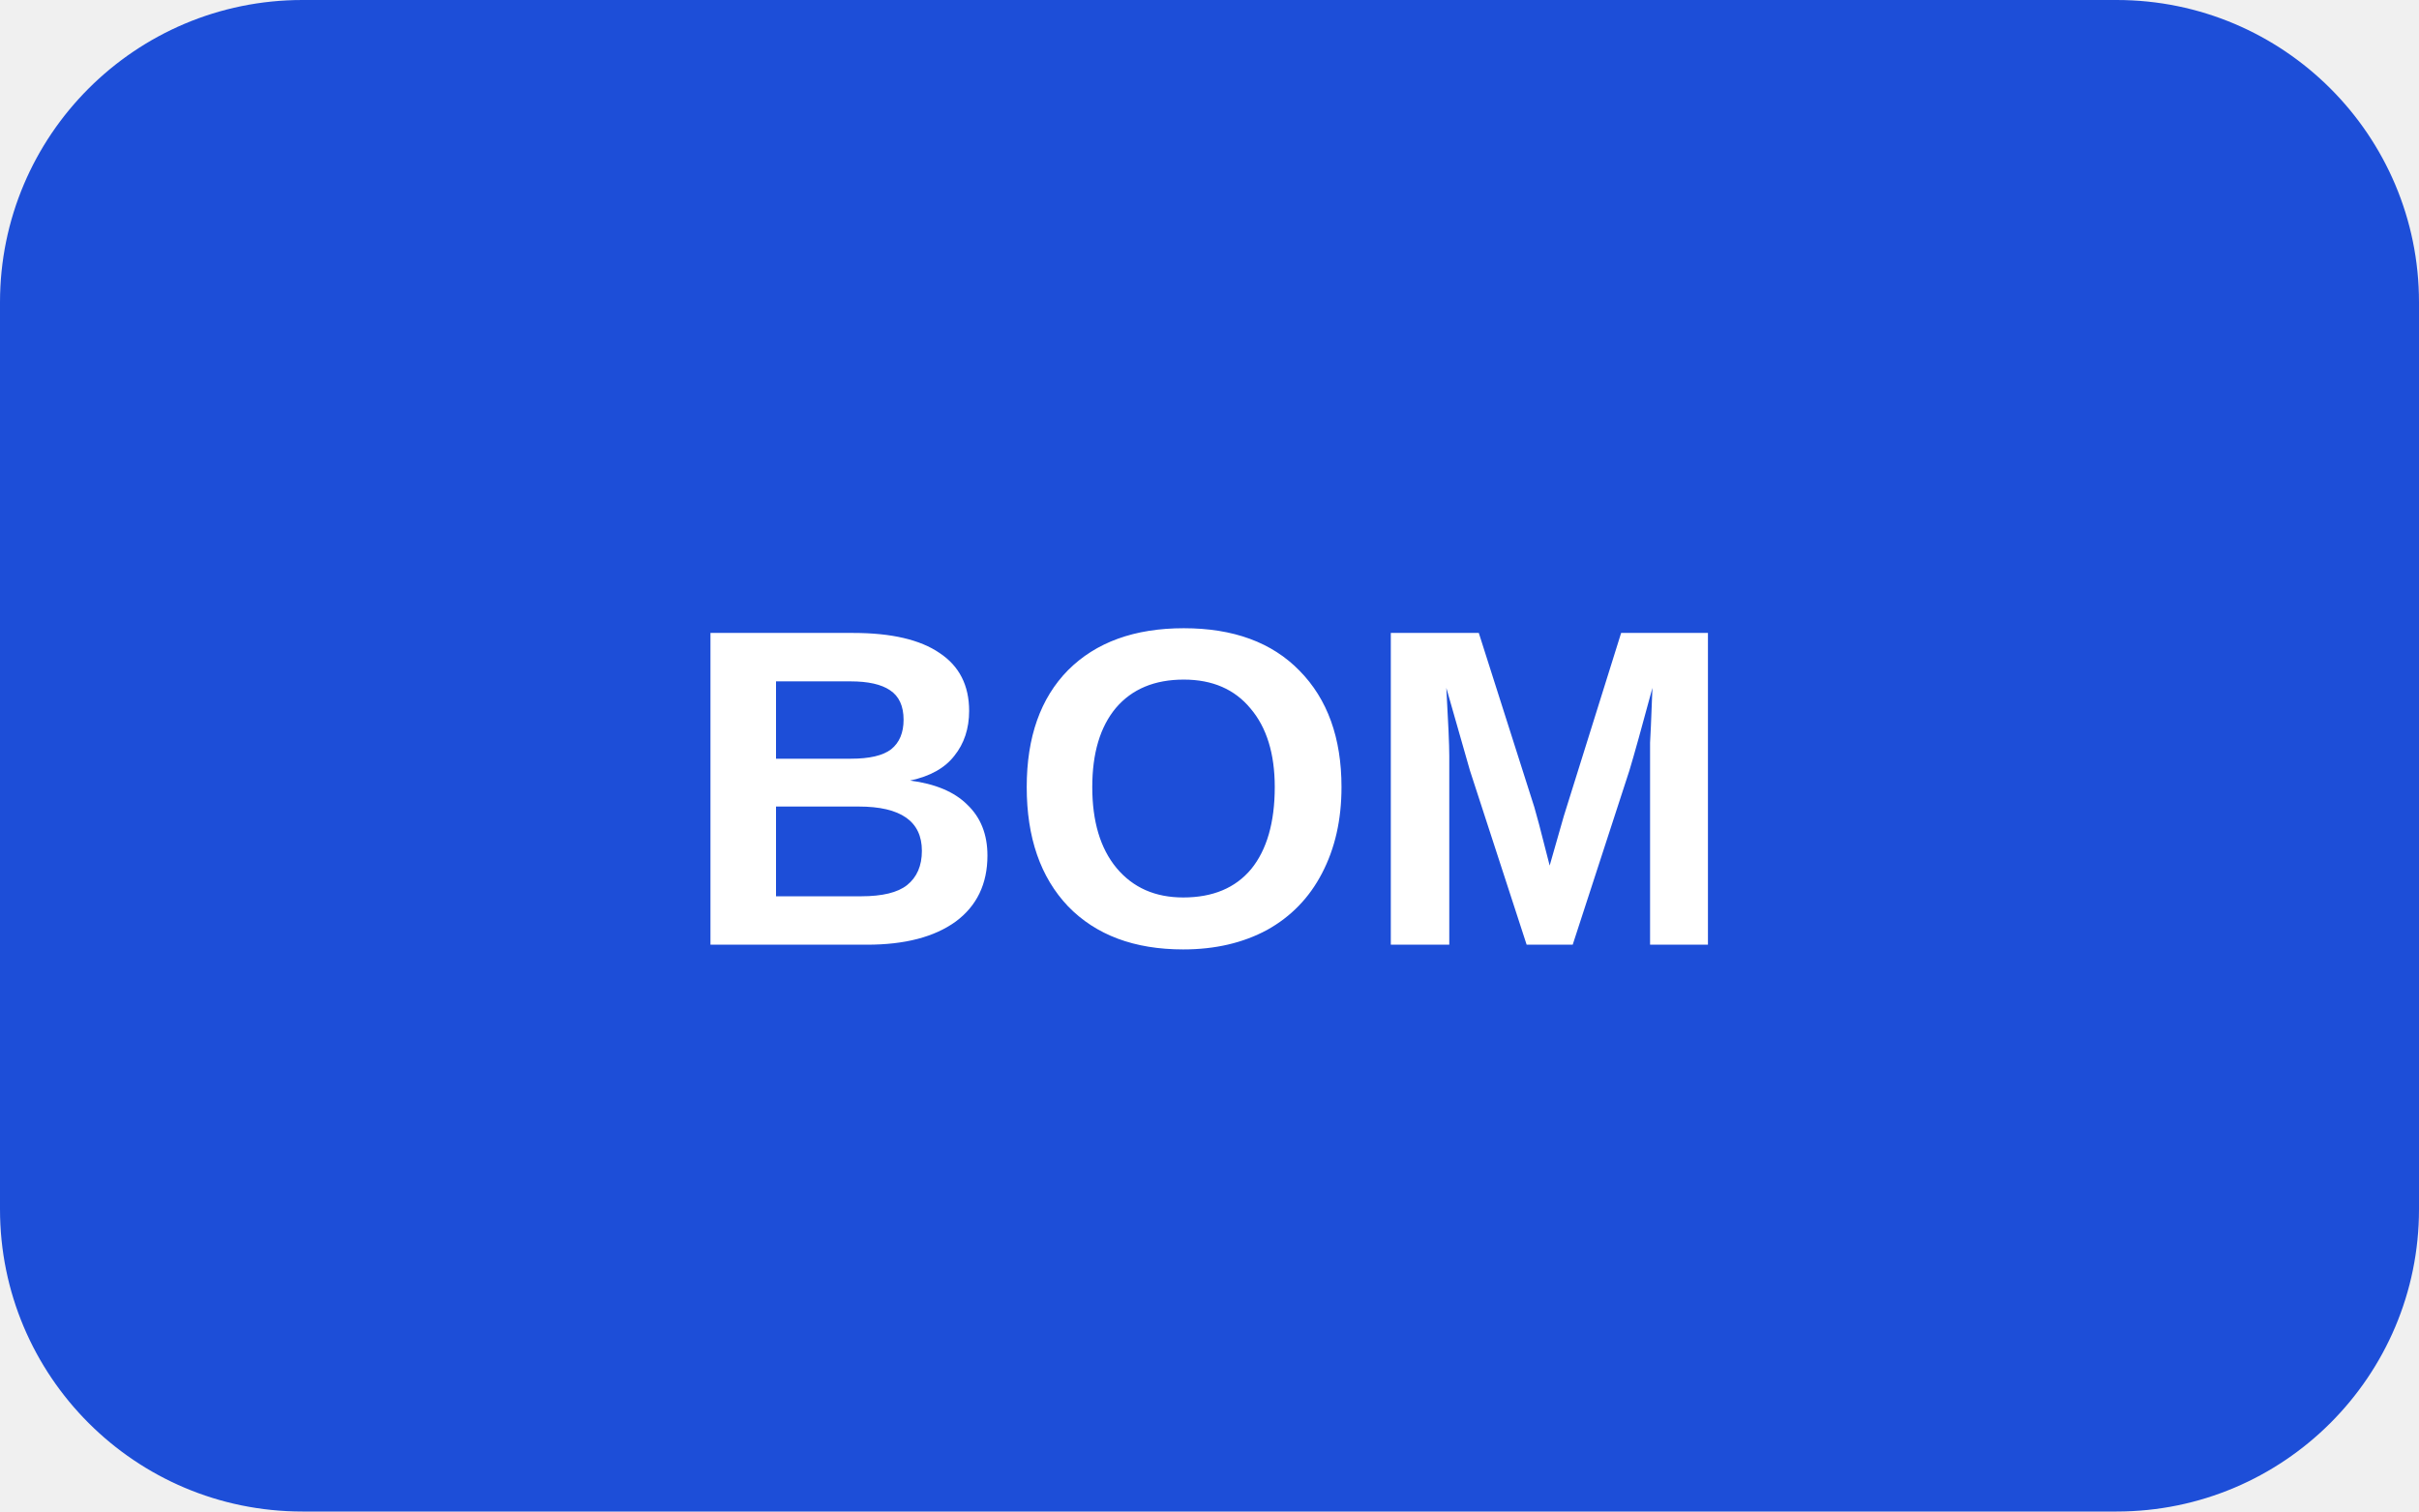
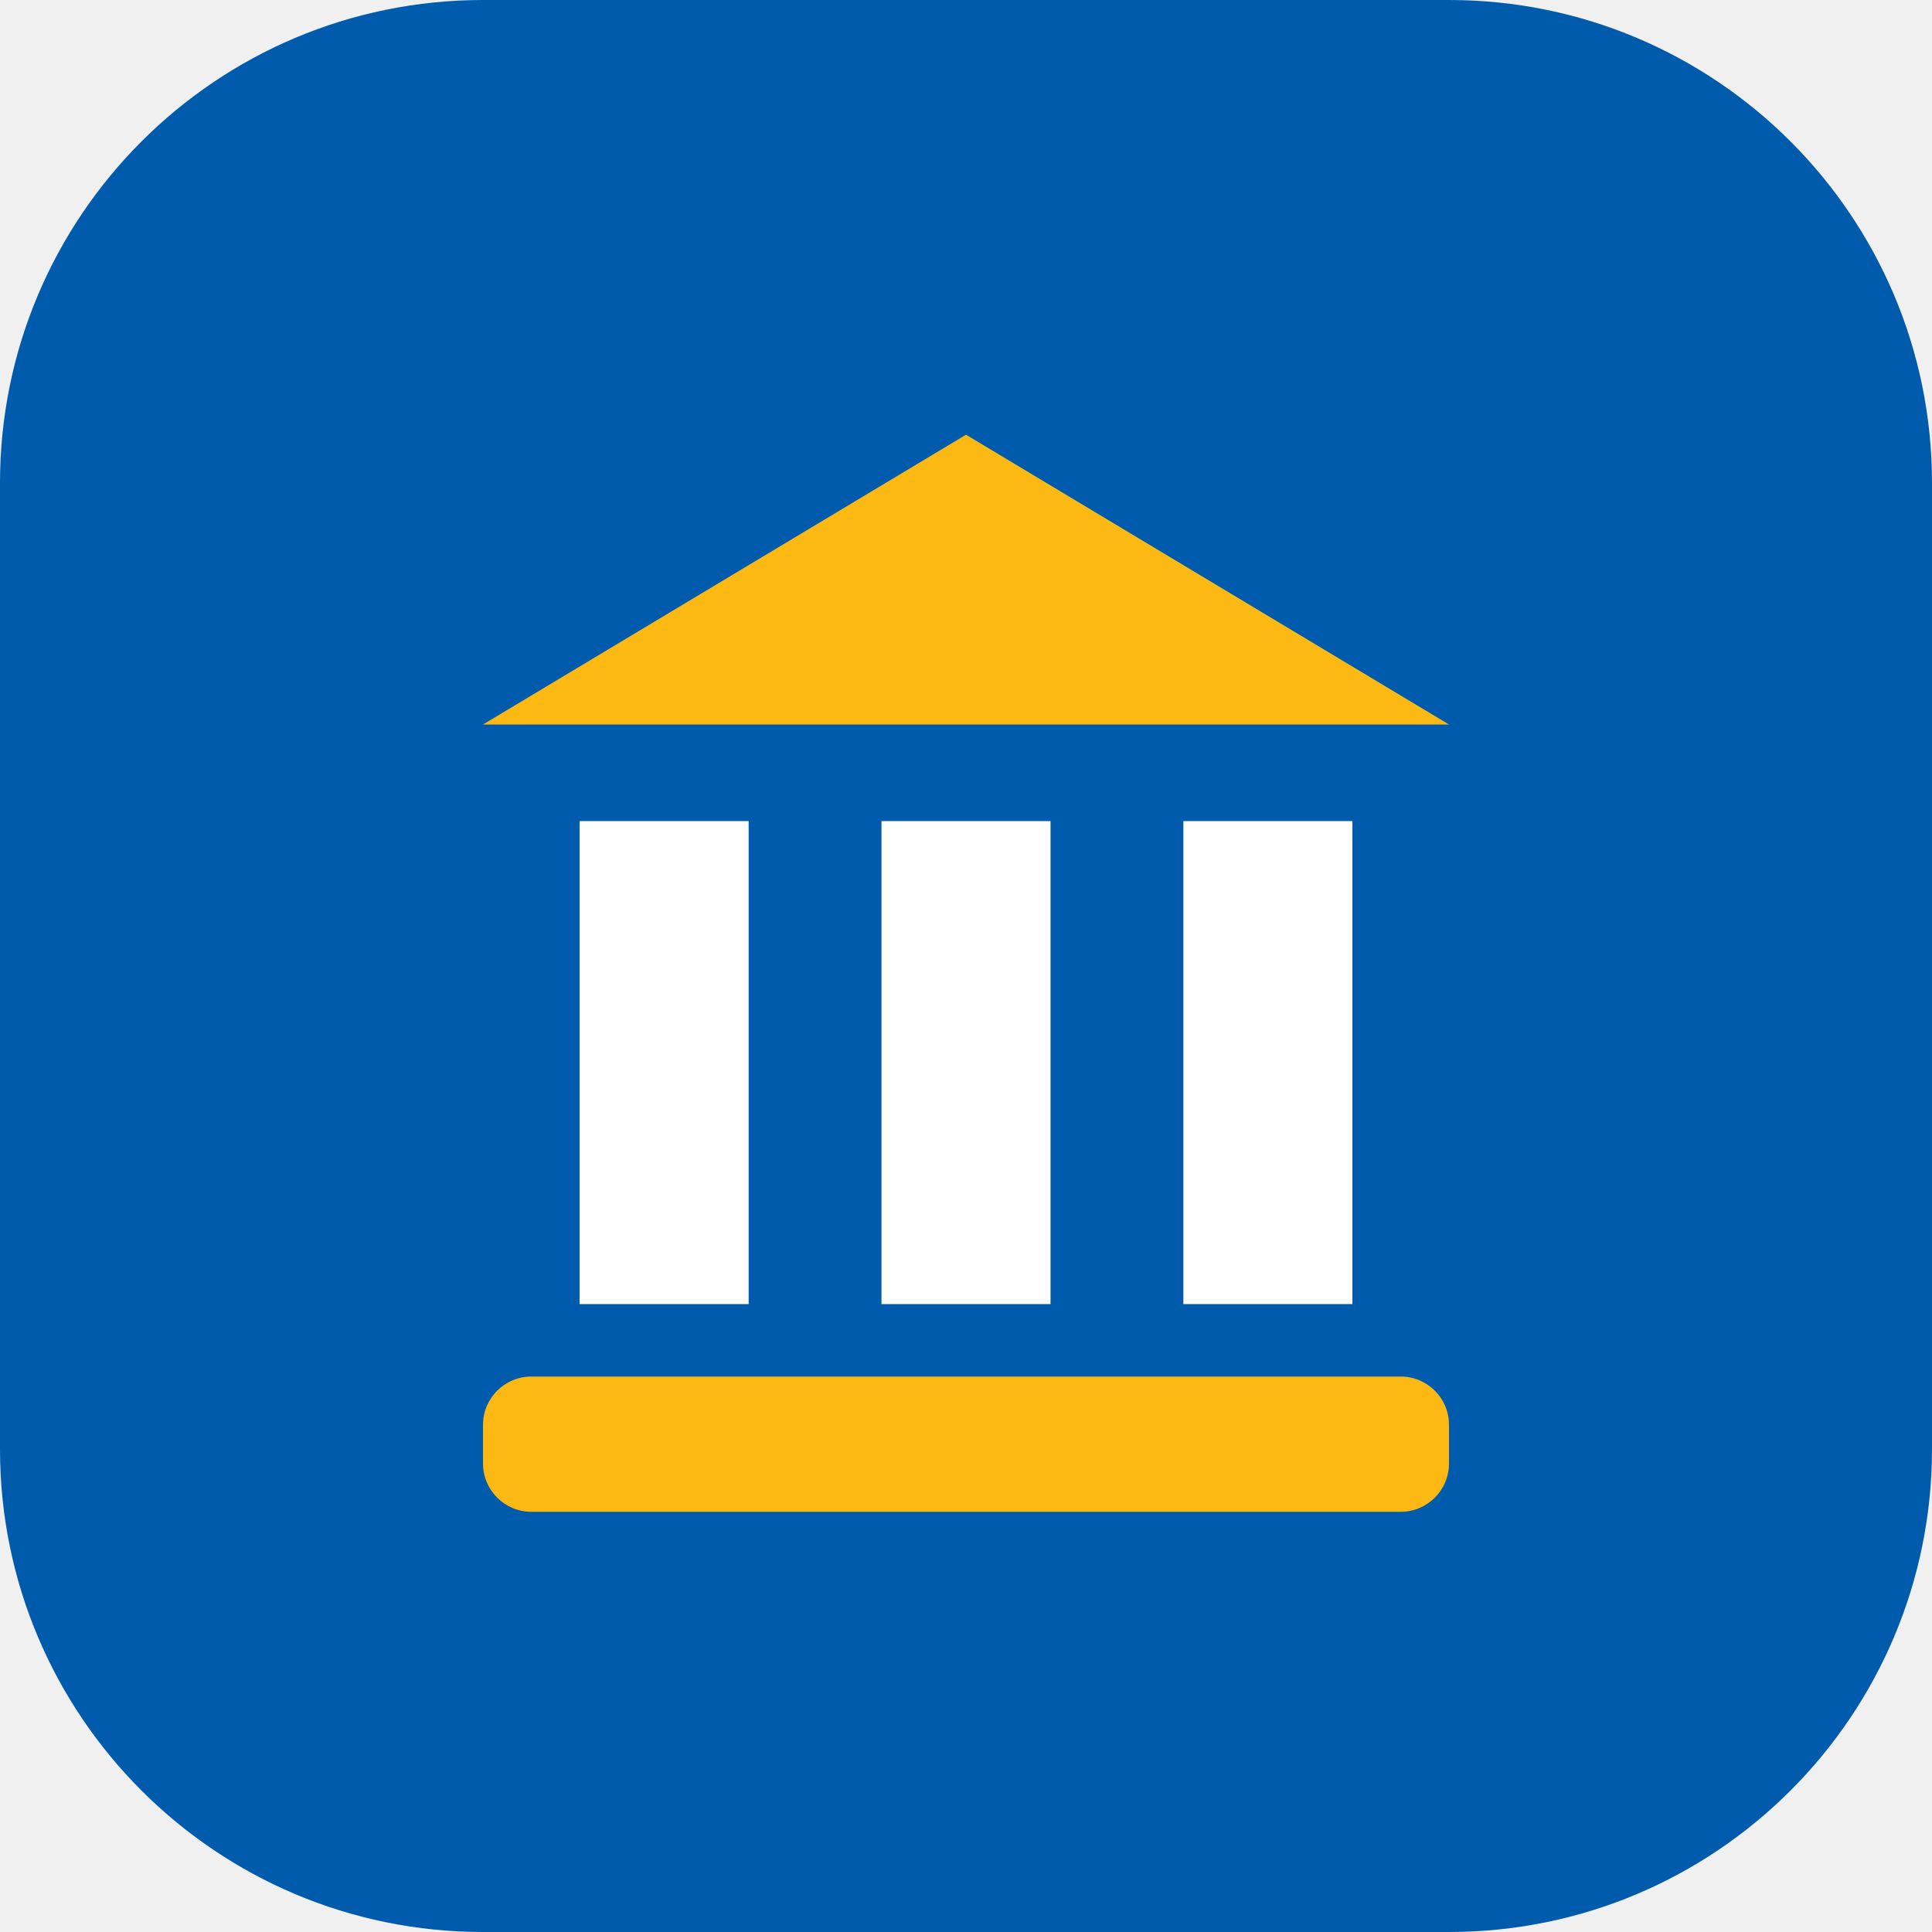
- <svg xmlns="http://www.w3.org/2000/svg" viewBox="0 0 64 40" width="64" height="40">
-   <rect width="64" height="40" rx="8" fill="#1D4ED8" />
-   <text x="32" y="25" text-anchor="middle" font-family="Plus Jakarta Sans, Arial, sans-serif" font-size="12" font-weight="800" fill="#FFFFFF">BOM</text>
+ <svg xmlns="http://www.w3.org/2000/svg" viewBox="0 0 40 40" width="40" height="40">
+   <rect width="40" height="40" rx="10" fill="#005BAC" />
+   <path d="M10 15 L20 9 L30 15 Z" fill="#FDB913" />
+   <rect x="12" y="17" width="3.5" height="10" fill="#FFFFFF" />
+   <rect x="18.25" y="17" width="3.5" height="10" fill="#FFFFFF" />
+   <rect x="24.5" y="17" width="3.5" height="10" fill="#FFFFFF" />
+   <rect x="10" y="28.5" width="20" height="2.8" rx="1" fill="#FDB913" />
</svg>
